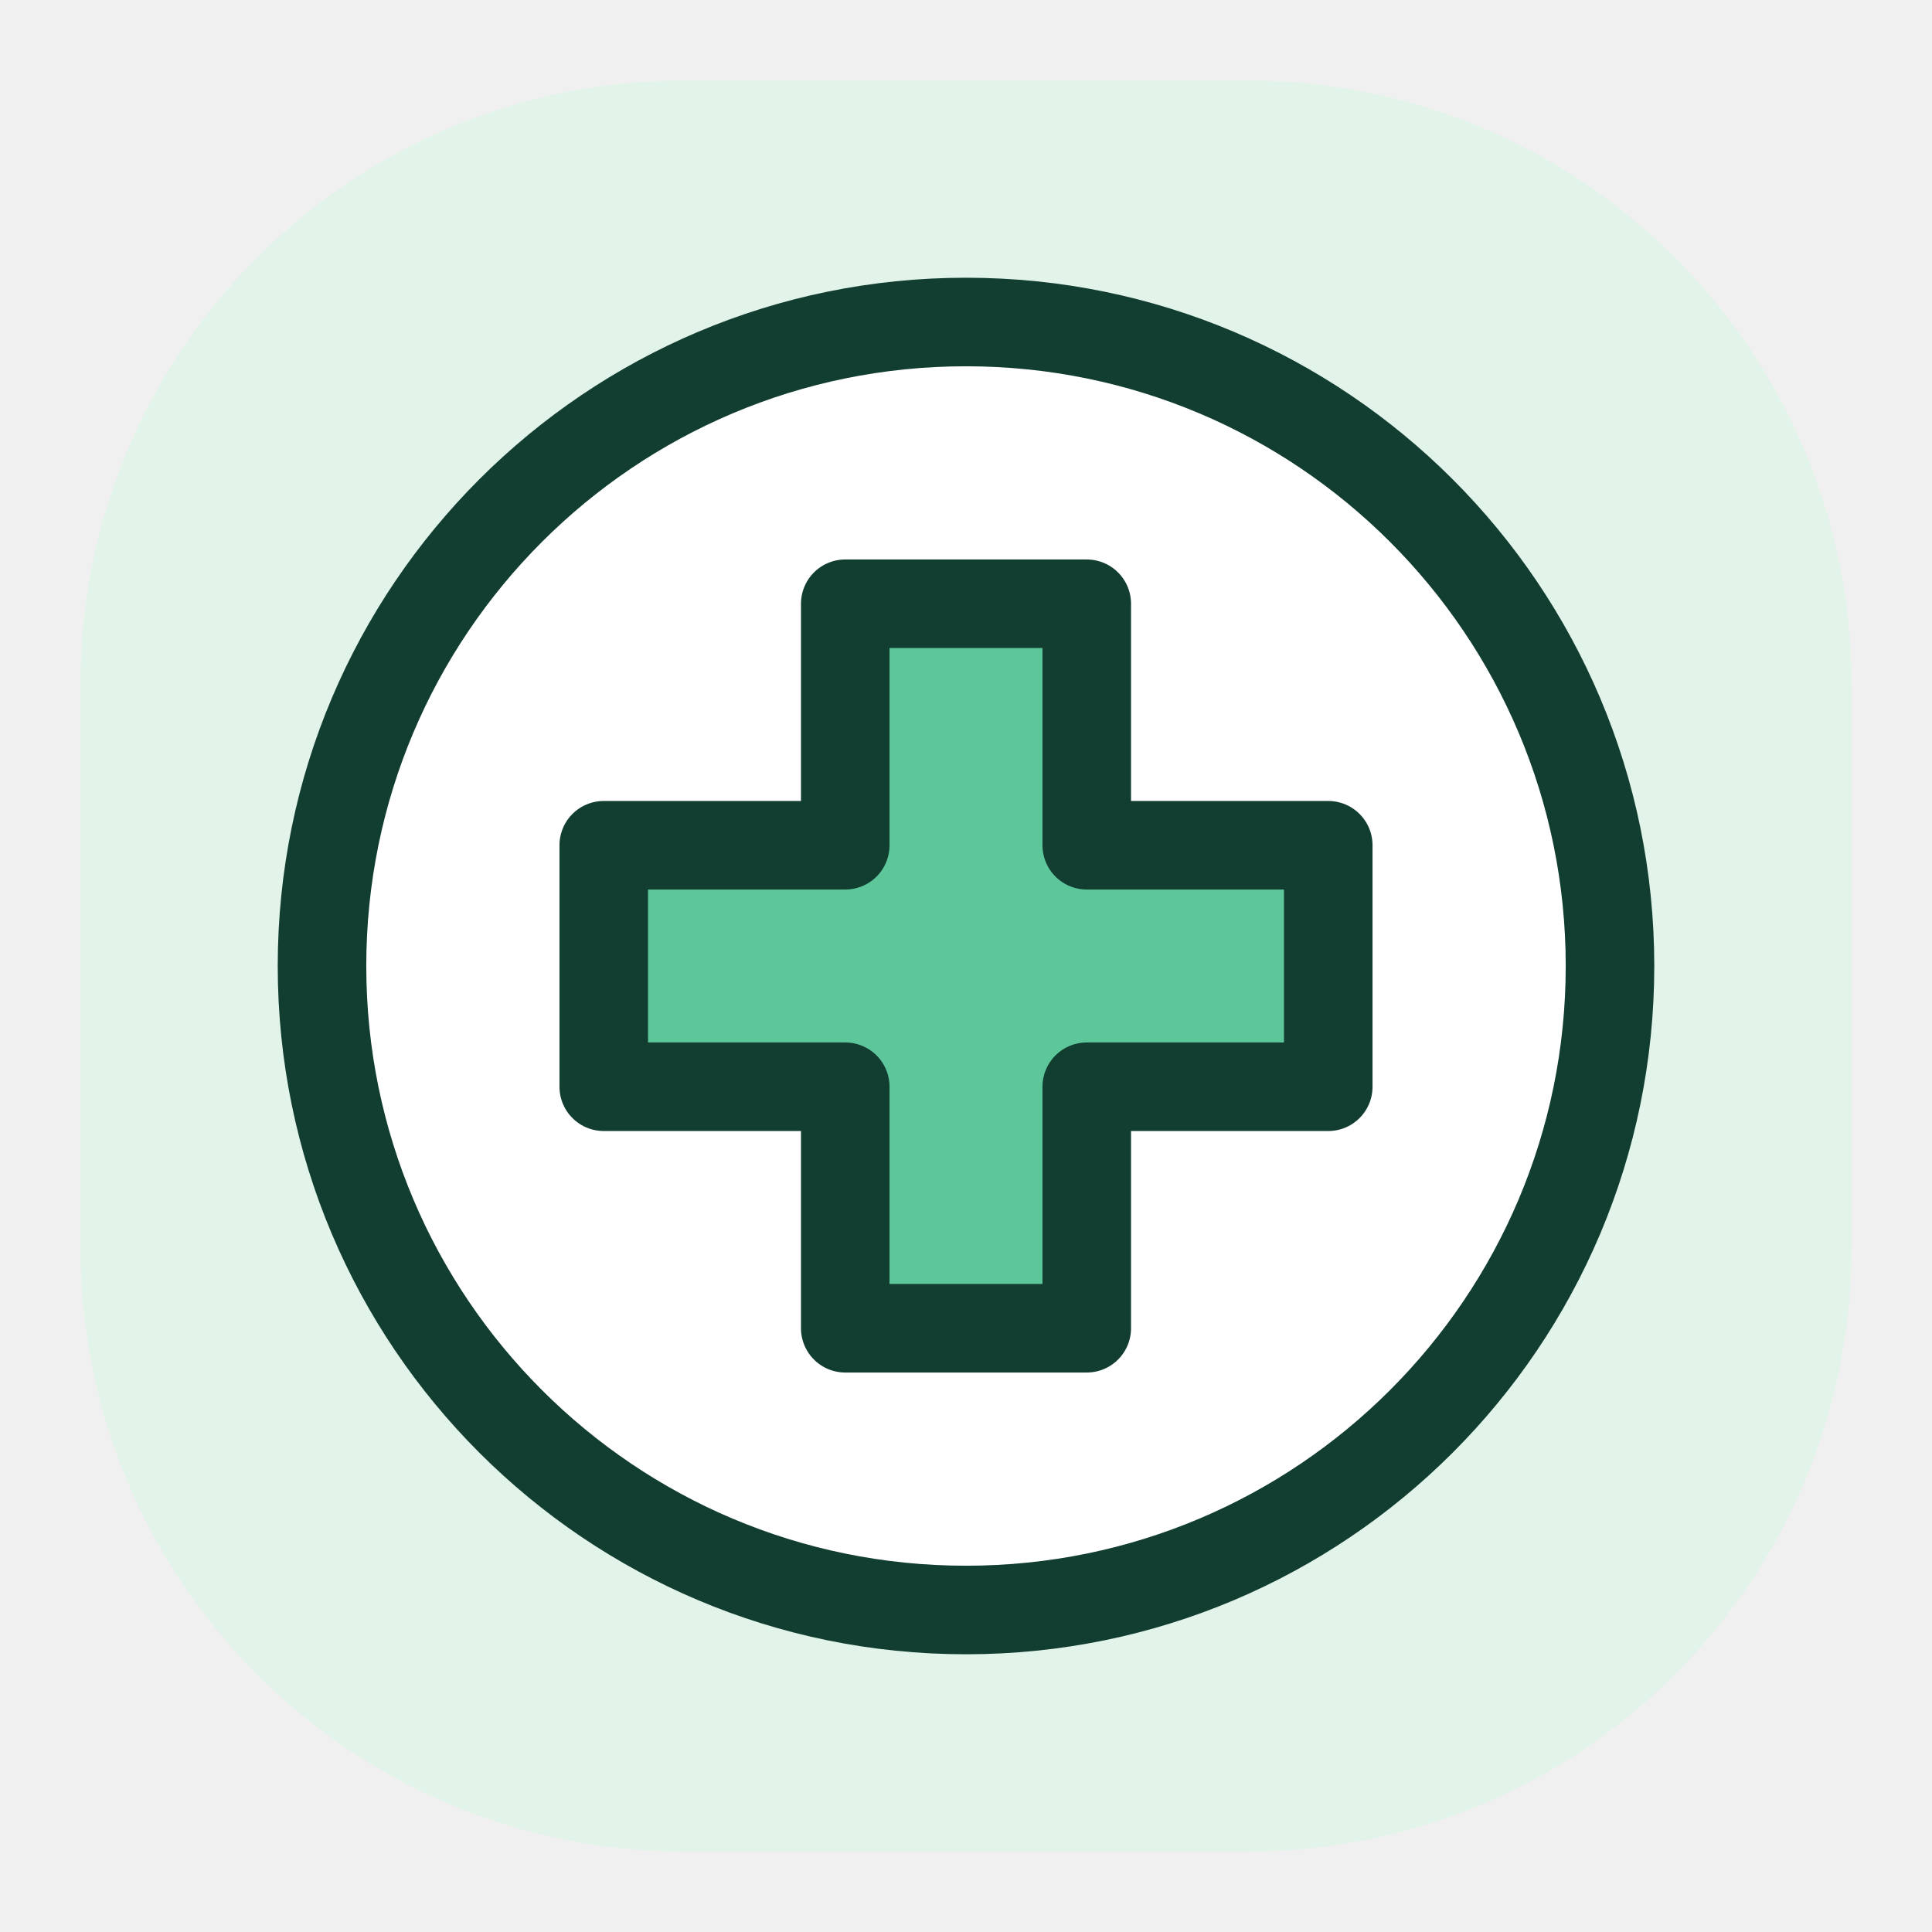
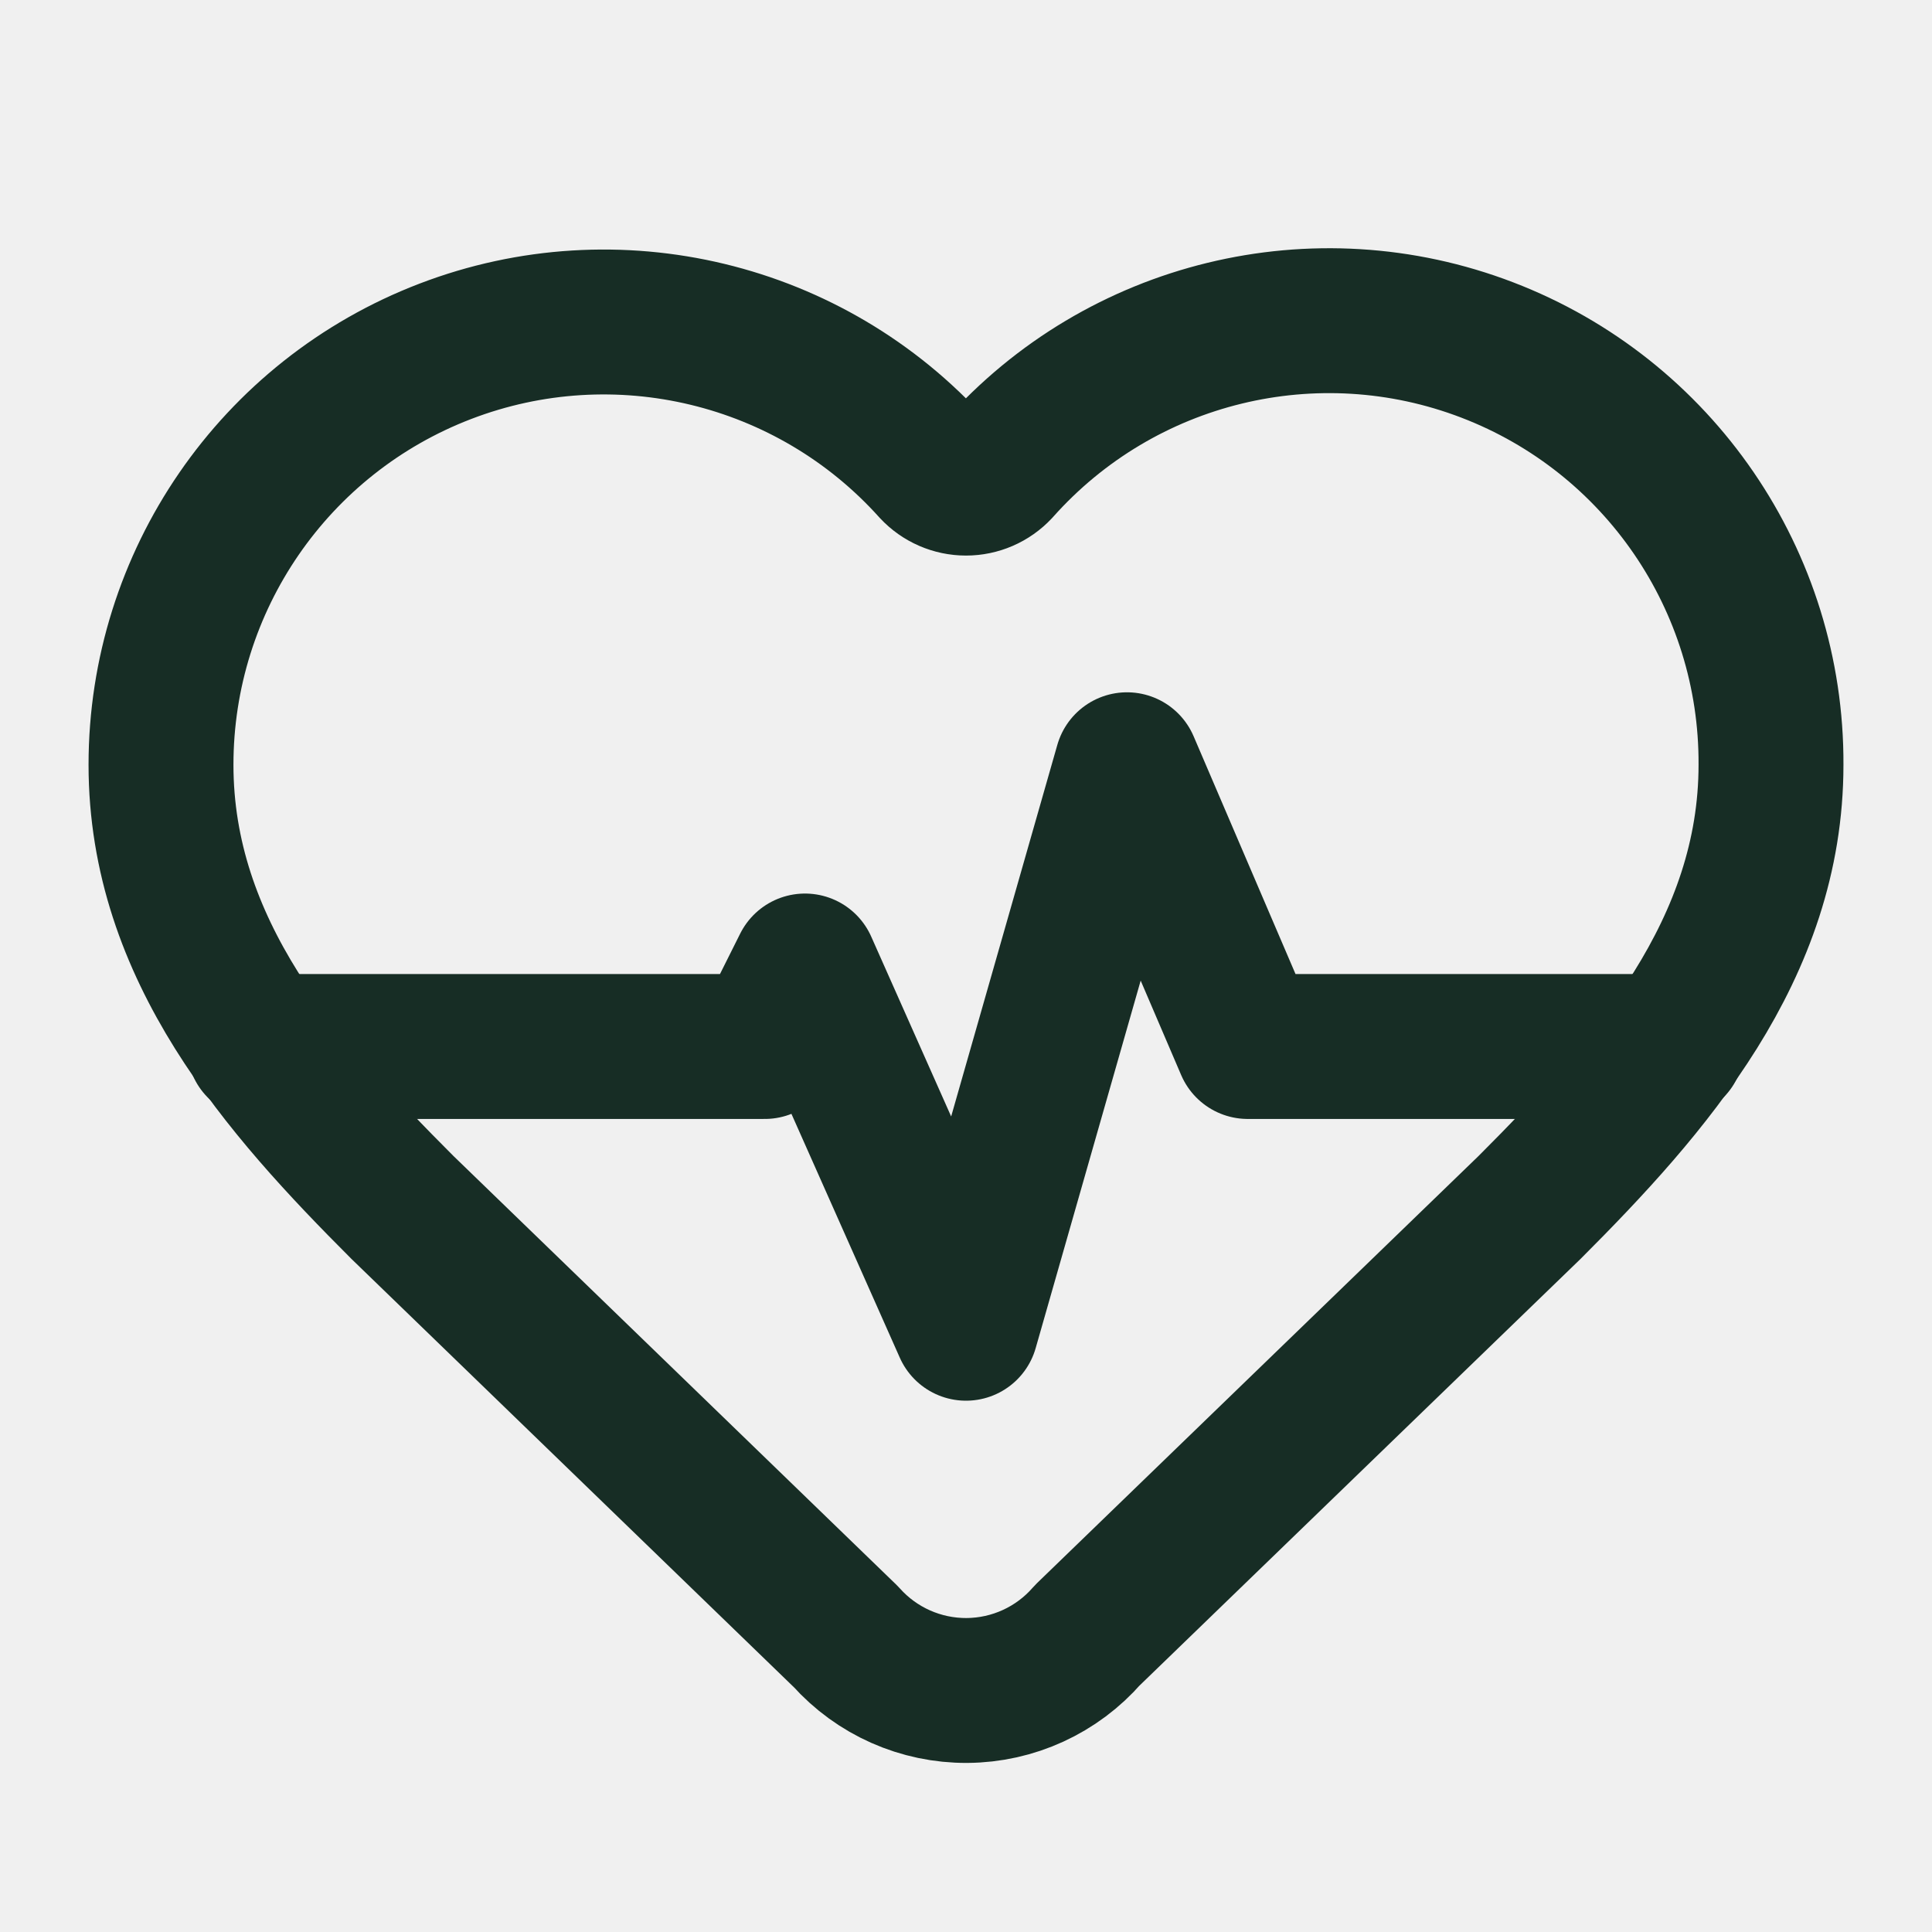
- <svg xmlns="http://www.w3.org/2000/svg" viewBox="0 0 48 48">
-   <rect x="2" y="2" width="44" height="44" rx="15" fill="#e2f3e9" />
-   <g stroke="#123d31" stroke-width="2.2" stroke-linecap="round" stroke-linejoin="round">
-     <path d="M24 8a16 16 0 1 0 0 32 16 16 0 0 0 0-32Z" fill="#fff" />
-     <path d="M21 15h6v6h6v6h-6v6h-6v-6h-6v-6h6z" fill="#5dc69b" />
-   </g>
+ <svg xmlns="http://www.w3.org/2000/svg" viewBox="0 0 24 24" fill="none" stroke="#172d25" stroke-width="1.8" stroke-linecap="round" stroke-linejoin="round">
+   <path d="M2 9.5a5.5 5.5 0 0 1 9.591-3.676.56.56 0 0 0 .818 0A5.49 5.49 0 0 1 22 9.5c0 2.29-1.5 4-3 5.5l-5.492 5.313a2 2 0 0 1-3 .019L5 15c-1.5-1.5-3-3.2-3-5.5" />
+   <path d="M3.22 13H9.5l.5-1 2 4.5 2-7 1.5 3.5h5.27" />
</svg>
